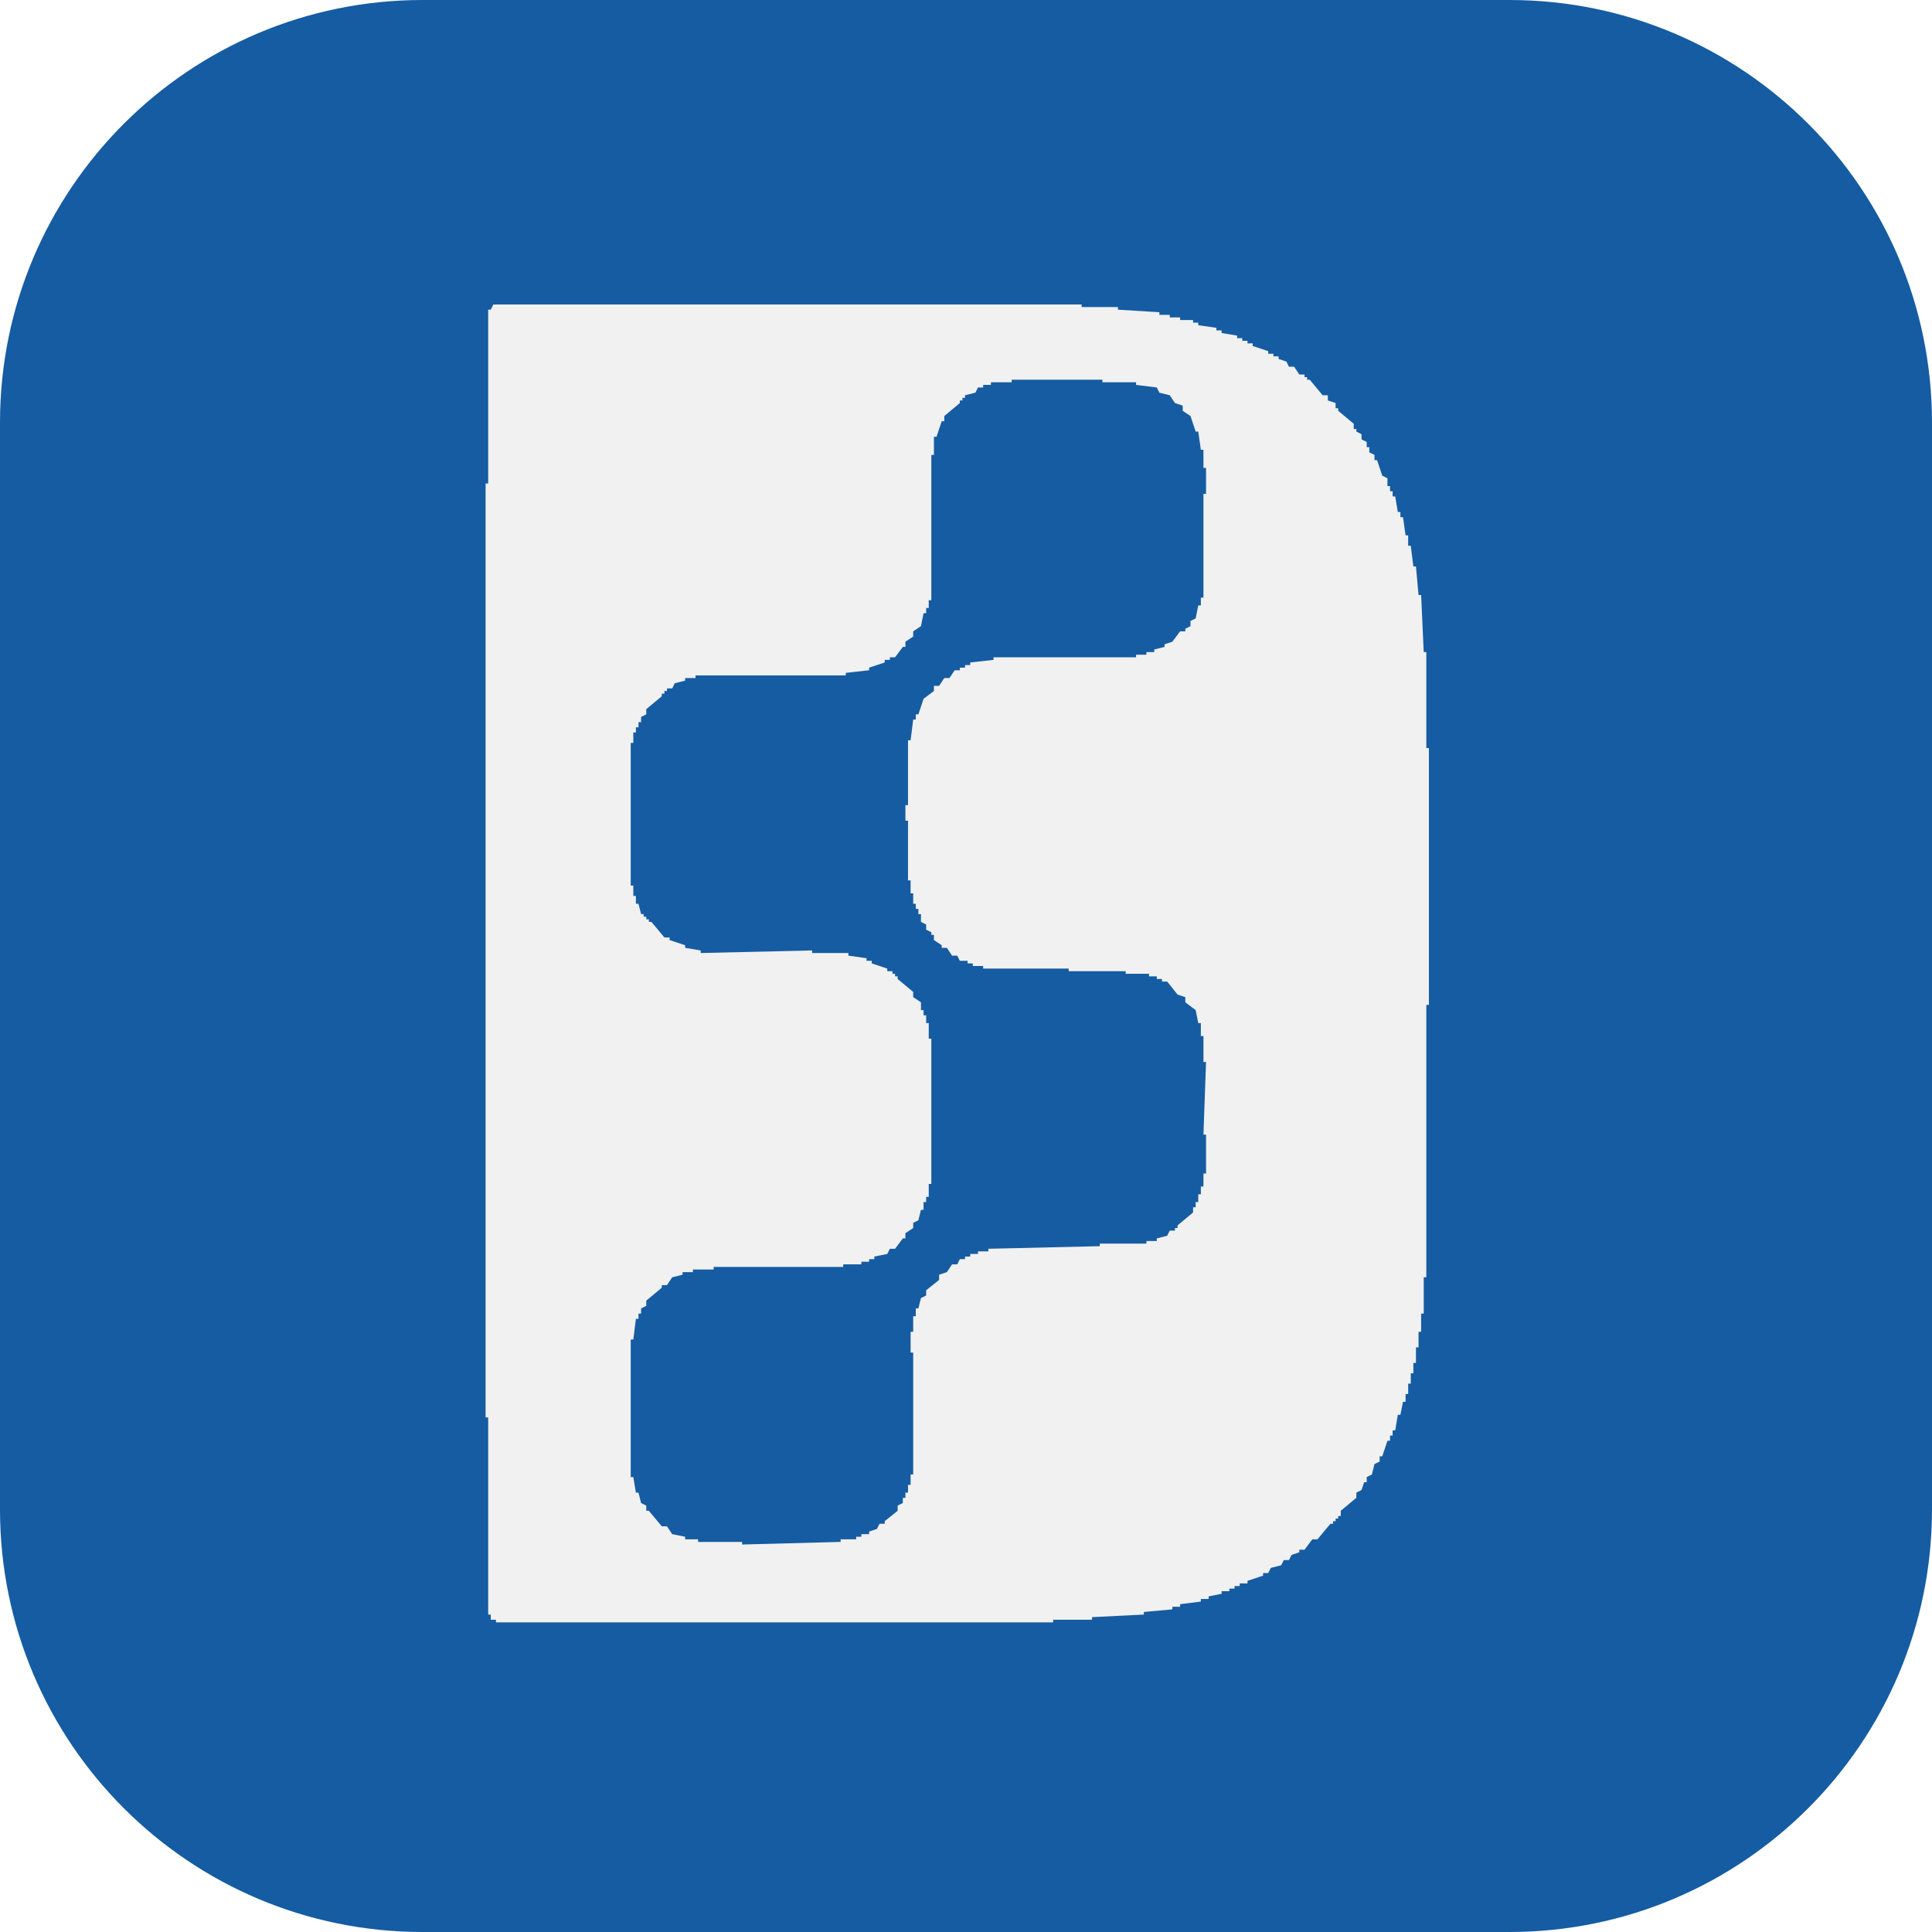
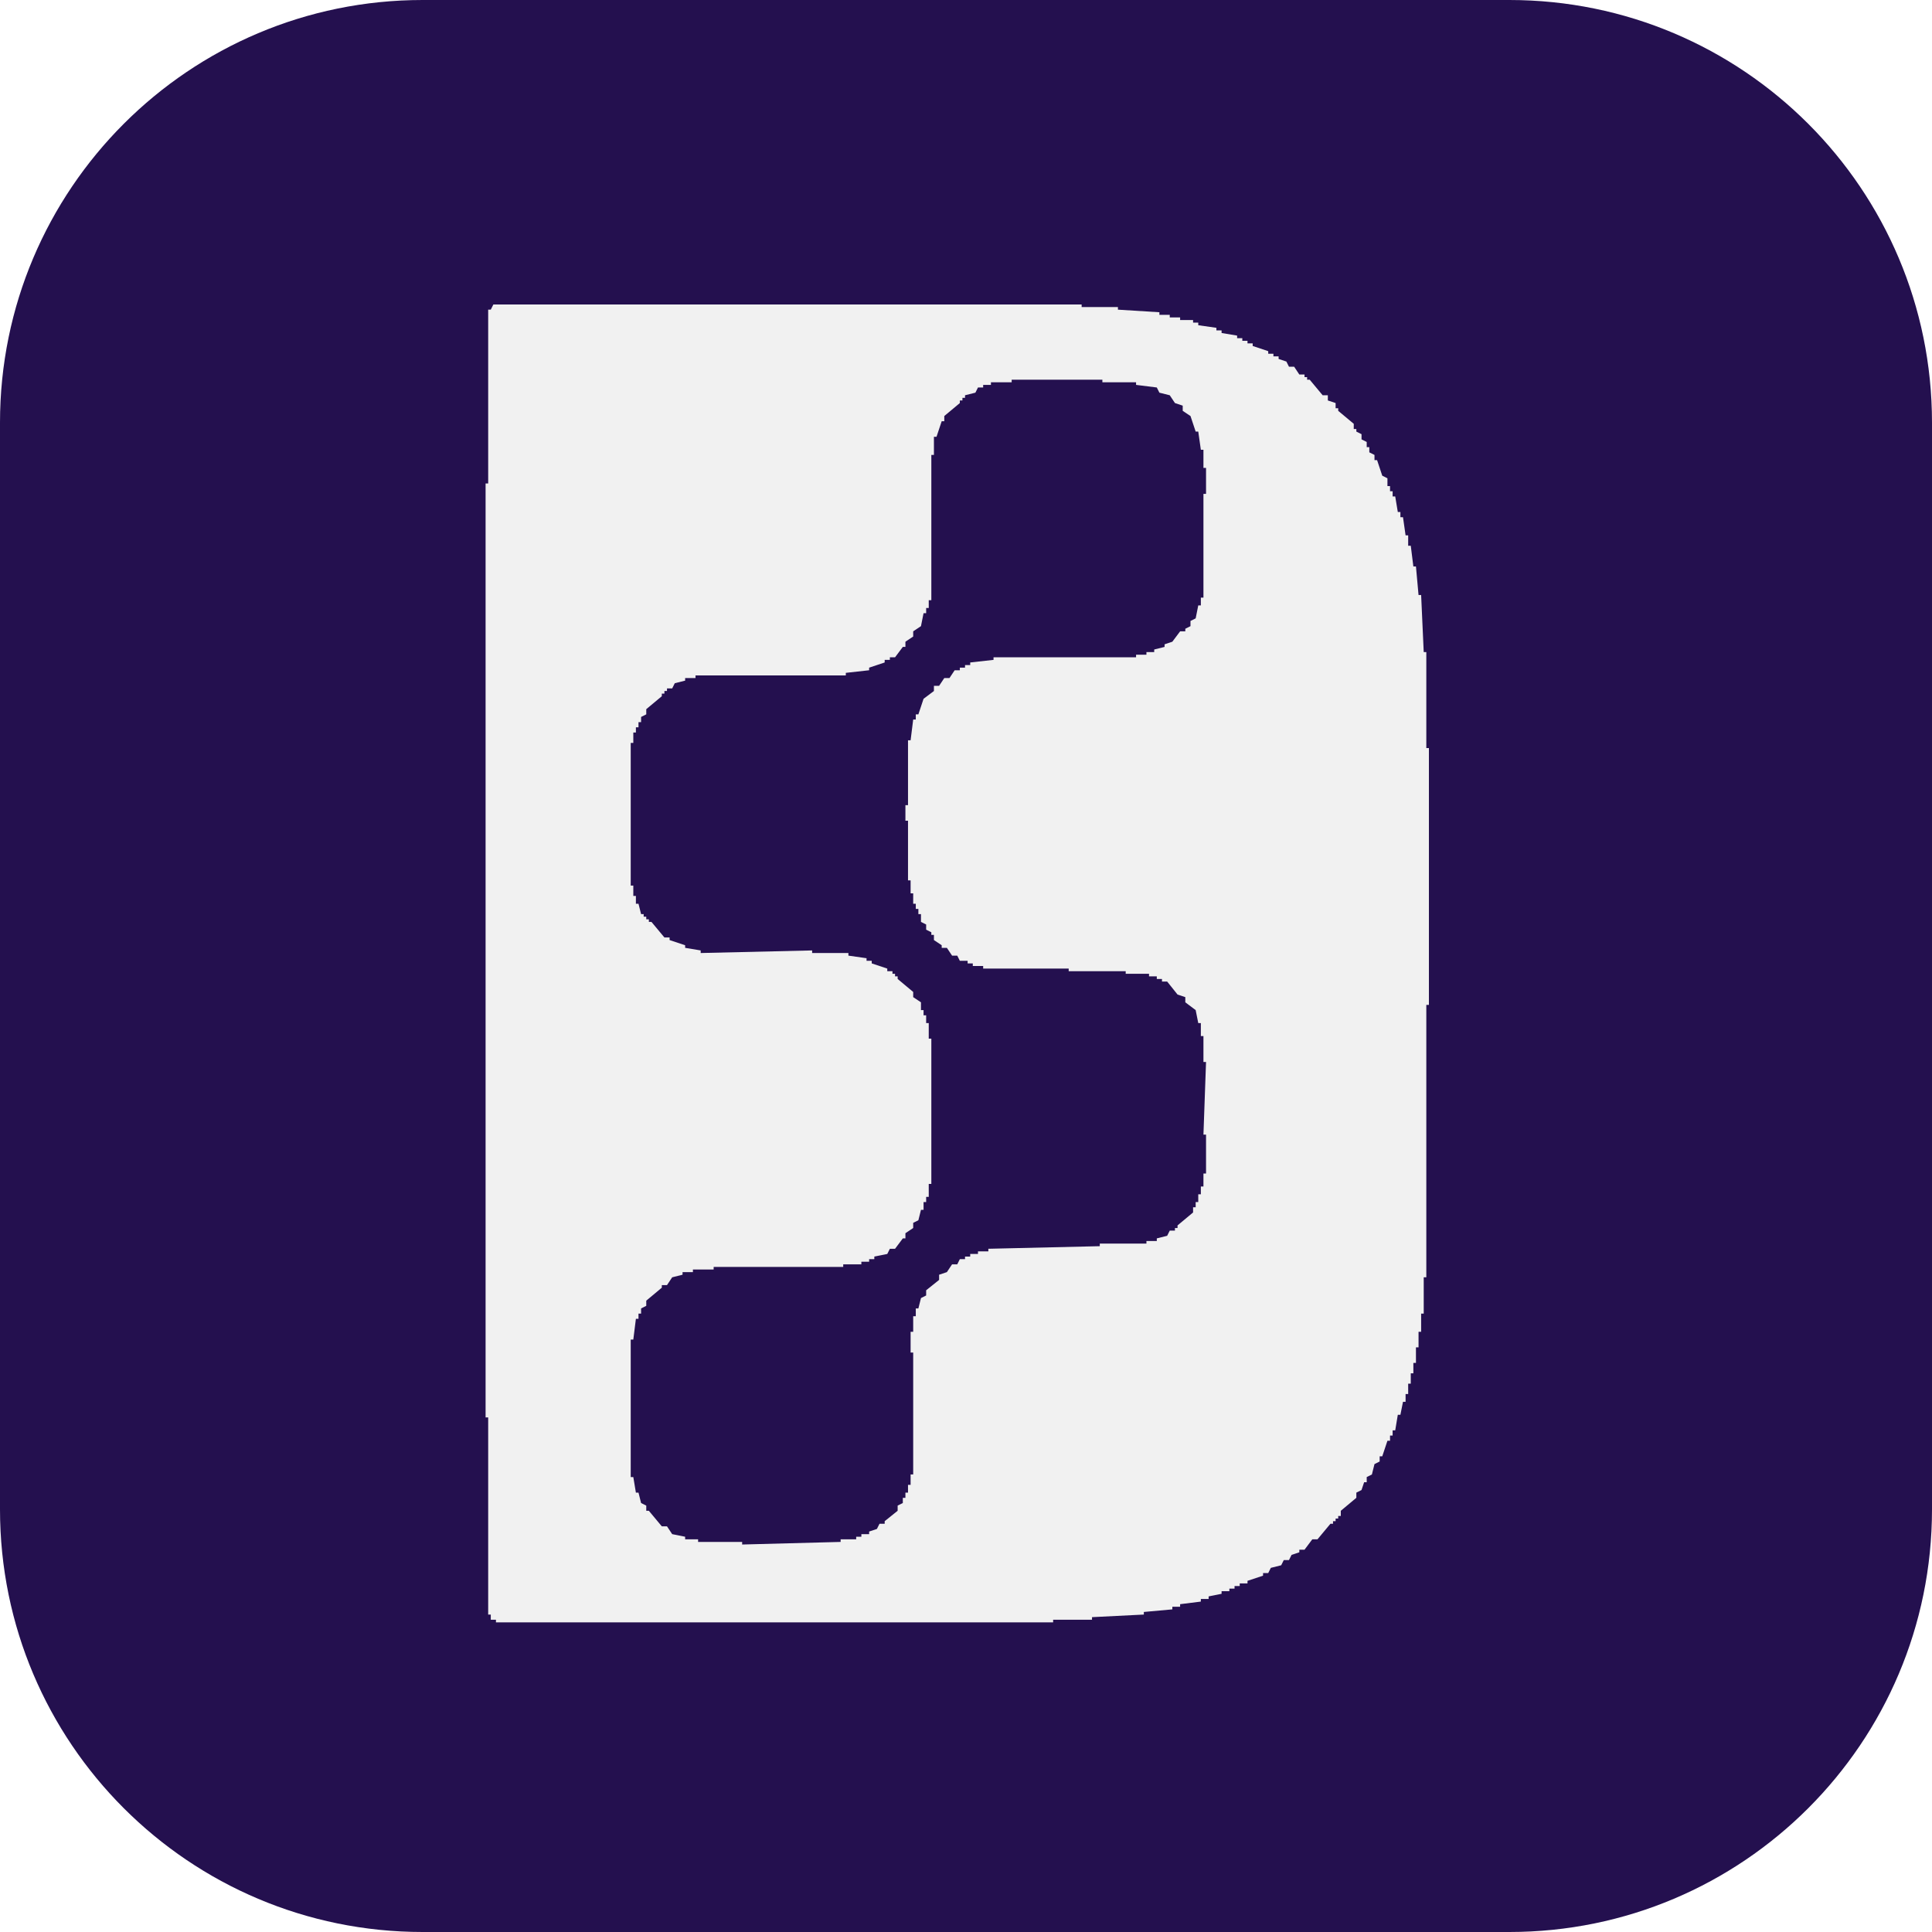
<svg xmlns="http://www.w3.org/2000/svg" viewBox="0 0 64 64">
-   <rect width="64" height="64" rx="14" fill="#155ca2" />
+   <rect width="64" height="64" rx="14" fill="#24104f" />
  <g transform="translate(16 10) scale(.044)">
    <path d="M7.804,1.953 L450.701,1.953 L450.701,3.906 L478.016,3.906 L478.016,5.859 L509.234,7.812 L509.234,9.766 L517.038,9.766 L517.038,11.719 L524.842,11.719 L524.842,13.672 L534.598,13.672 L534.598,15.625 L538.5,15.625 L538.5,17.578 L552.158,19.531 L552.158,21.484 L556.06,21.484 L556.06,23.438 L567.766,25.391 L567.766,27.344 L571.668,27.344 L571.668,29.297 L575.571,29.297 L575.571,31.25 L579.473,31.25 L579.473,33.203 L591.179,37.109 L591.179,39.062 L595.082,39.062 L595.082,41.016 L598.984,41.016 L598.984,42.969 L604.837,44.922 L606.788,48.828 L610.69,48.828 L614.592,54.688 L618.495,54.688 L618.495,56.641 L620.446,56.641 L620.446,58.594 L622.397,58.594 L632.152,70.312 L636.054,70.312 L636.054,74.219 L641.908,76.172 L641.908,80.078 L643.859,80.078 L643.859,82.031 L655.565,91.797 L655.565,95.703 L657.516,95.703 L657.516,97.656 L661.418,99.609 L661.418,103.516 L665.321,105.469 L665.321,109.375 L667.272,109.375 L667.272,113.281 L671.174,115.234 L671.174,119.141 L673.125,119.141 L677.027,130.859 L680.929,132.812 L680.929,138.672 L682.88,138.672 L682.88,142.578 L684.832,142.578 L684.832,146.484 L686.783,146.484 L688.734,158.203 L690.685,158.203 L690.685,162.109 L692.636,162.109 L694.587,175.781 L696.538,175.781 L696.538,183.594 L698.489,183.594 L700.44,199.219 L702.391,199.219 L704.342,220.703 L706.293,220.703 L708.245,263.672 L710.196,263.672 L710.196,335.938 L712.147,335.938 L712.147,529.297 L710.196,529.297 L710.196,734.375 L708.245,734.375 L708.245,761.719 L706.293,761.719 L706.293,775.391 L704.342,775.391 L704.342,787.109 L702.391,787.109 L702.391,798.828 L700.44,798.828 L700.44,806.641 L698.489,806.641 L698.489,814.453 L696.538,814.453 L696.538,822.266 L694.587,822.266 L694.587,828.125 L692.636,828.125 L690.685,837.891 L688.734,837.891 L686.783,849.609 L684.832,849.609 L684.832,853.516 L682.88,853.516 L682.88,857.422 L680.929,857.422 L677.027,869.141 L675.076,869.141 L675.076,873.047 L671.174,875.0 L669.223,882.812 L665.321,884.766 L665.321,888.672 L663.37,888.672 L661.418,894.531 L657.516,896.484 L657.516,900.391 L645.81,910.156 L645.81,914.062 L643.859,914.062 L643.859,916.016 L641.908,916.016 L641.908,917.969 L639.957,917.969 L639.957,919.922 L638.005,919.922 L628.25,931.641 L624.348,931.641 L618.495,939.453 L614.592,939.453 L614.592,941.406 L608.739,943.359 L606.788,947.266 L602.886,947.266 L600.935,951.172 L593.13,953.125 L591.179,957.031 L587.277,957.031 L587.277,958.984 L575.571,962.891 L575.571,964.844 L569.717,964.844 L569.717,966.797 L565.815,966.797 L565.815,968.75 L561.913,968.75 L561.913,970.703 L556.06,970.703 L556.06,972.656 L546.304,974.609 L546.304,976.562 L540.451,976.562 L540.451,978.516 L524.842,980.469 L524.842,982.422 L518.989,982.422 L518.989,984.375 L497.527,986.328 L497.527,988.281 L458.505,990.234 L458.505,992.188 L429.239,992.188 L429.239,994.141 L9.755,994.141 L9.755,992.188 L5.853,992.188 L5.853,988.281 L3.902,988.281 L3.902,839.844 L1.951,839.844 L1.951,136.719 L3.902,136.719 L3.902,5.859 L5.853,5.859 Z M399.973,58.594 L398.022,58.594 L398.022,60.547 L382.413,60.547 L382.413,62.5 L376.56,62.5 L376.56,64.453 L372.658,64.453 L370.707,68.359 L362.902,70.312 L362.902,72.266 L360.951,72.266 L360.951,74.219 L359.0,74.219 L359.0,76.172 L347.293,85.938 L347.293,89.844 L345.342,89.844 L341.44,101.562 L339.489,101.562 L339.489,115.234 L337.538,115.234 L337.538,224.609 L335.587,224.609 L335.587,230.469 L333.636,230.469 L333.636,234.375 L331.685,234.375 L329.734,244.141 L323.88,248.047 L323.88,251.953 L318.027,255.859 L318.027,259.766 L316.076,259.766 L310.223,267.578 L306.321,267.578 L306.321,269.531 L302.418,269.531 L302.418,271.484 L290.712,275.391 L290.712,277.344 L273.152,279.297 L273.152,281.25 L159.989,281.25 L159.989,283.203 L152.185,283.203 L152.185,285.156 L144.38,287.109 L142.429,291.016 L138.527,291.016 L138.527,292.969 L136.576,292.969 L136.576,294.922 L134.625,294.922 L134.625,296.875 L122.918,306.641 L122.918,310.547 L119.016,312.5 L119.016,316.406 L117.065,316.406 L117.065,320.312 L115.114,320.312 L115.114,324.219 L113.163,324.219 L113.163,332.031 L111.212,332.031 L111.212,439.453 L113.163,439.453 L113.163,447.266 L115.114,447.266 L115.114,453.125 L117.065,453.125 L119.016,460.938 L120.967,460.938 L120.967,462.891 L122.918,462.891 L122.918,464.844 L124.87,464.844 L124.87,466.797 L126.821,466.797 L136.576,478.516 L140.478,478.516 L140.478,480.469 L152.185,484.375 L152.185,486.328 L163.891,488.281 L163.891,490.234 L247.788,488.281 L247.788,490.234 L275.103,490.234 L275.103,492.188 L288.761,494.141 L288.761,496.094 L292.663,496.094 L292.663,498.047 L304.37,501.953 L304.37,503.906 L308.272,503.906 L308.272,505.859 L310.223,505.859 L310.223,507.812 L312.174,507.812 L312.174,509.766 L323.88,519.531 L323.88,523.438 L329.734,527.344 L329.734,533.203 L331.685,533.203 L331.685,537.109 L333.636,537.109 L333.636,542.969 L335.587,542.969 L335.587,554.688 L337.538,554.688 L337.538,664.062 L335.587,664.062 L335.587,673.828 L333.636,673.828 L333.636,677.734 L331.685,677.734 L331.685,683.594 L329.734,683.594 L327.783,691.406 L323.88,693.359 L323.88,697.266 L318.027,701.172 L318.027,705.078 L316.076,705.078 L310.223,712.891 L306.321,712.891 L304.37,716.797 L294.614,718.75 L294.614,720.703 L290.712,720.703 L290.712,722.656 L284.859,722.656 L284.859,724.609 L271.201,724.609 L271.201,726.562 L173.647,726.562 L173.647,728.516 L158.038,728.516 L158.038,730.469 L150.234,730.469 L150.234,732.422 L142.429,734.375 L138.527,740.234 L134.625,740.234 L134.625,742.188 L122.918,751.953 L122.918,755.859 L119.016,757.812 L119.016,761.719 L117.065,761.719 L117.065,765.625 L115.114,765.625 L113.163,781.25 L111.212,781.25 L111.212,884.766 L113.163,884.766 L115.114,896.484 L117.065,896.484 L119.016,904.297 L122.918,906.25 L122.918,910.156 L124.87,910.156 L134.625,921.875 L138.527,921.875 L142.429,927.734 L152.185,929.688 L152.185,931.641 L161.94,931.641 L161.94,933.594 L195.109,933.594 L195.109,935.547 L269.25,933.594 L269.25,931.641 L280.957,931.641 L280.957,929.688 L284.859,929.688 L284.859,927.734 L290.712,927.734 L290.712,925.781 L296.565,923.828 L298.516,919.922 L302.418,919.922 L302.418,917.969 L312.174,910.156 L312.174,906.25 L316.076,904.297 L316.076,900.391 L318.027,900.391 L318.027,896.484 L319.978,896.484 L319.978,890.625 L321.929,890.625 L321.929,882.812 L323.88,882.812 L323.88,791.016 L321.929,791.016 L321.929,775.391 L323.88,775.391 L323.88,763.672 L325.832,763.672 L325.832,757.812 L327.783,757.812 L329.734,750.0 L333.636,748.047 L333.636,744.141 L343.391,736.328 L343.391,732.422 L349.245,730.469 L353.147,724.609 L357.049,724.609 L359.0,720.703 L362.902,720.703 L362.902,718.75 L366.804,718.75 L366.804,716.797 L372.658,716.797 L372.658,714.844 L380.462,714.844 L380.462,712.891 L464.359,710.938 L464.359,708.984 L499.478,708.984 L499.478,707.031 L507.283,707.031 L507.283,705.078 L515.087,703.125 L517.038,699.219 L520.94,699.219 L520.94,697.266 L522.891,697.266 L522.891,695.312 L534.598,685.547 L534.598,681.641 L536.549,681.641 L536.549,677.734 L538.5,677.734 L538.5,671.875 L540.451,671.875 L540.451,666.016 L542.402,666.016 L542.402,656.25 L544.353,656.25 L544.353,626.953 L542.402,626.953 L544.353,572.266 L542.402,572.266 L542.402,552.734 L540.451,552.734 L540.451,542.969 L538.5,542.969 L536.549,533.203 L528.745,527.344 L528.745,523.438 L522.891,521.484 L515.087,511.719 L511.185,511.719 L511.185,509.766 L507.283,509.766 L507.283,507.812 L501.429,507.812 L501.429,505.859 L483.87,505.859 L483.87,503.906 L440.946,503.906 L440.946,501.953 L376.56,501.953 L376.56,500.0 L368.755,500.0 L368.755,498.047 L364.853,498.047 L364.853,496.094 L359.0,496.094 L357.049,492.188 L353.147,492.188 L349.245,486.328 L345.342,486.328 L345.342,484.375 L339.489,480.469 L339.489,476.562 L337.538,476.562 L337.538,474.609 L333.636,472.656 L333.636,468.75 L329.734,466.797 L329.734,460.938 L327.783,460.938 L327.783,457.031 L325.832,457.031 L325.832,453.125 L323.88,453.125 L323.88,445.312 L321.929,445.312 L321.929,435.547 L319.978,435.547 L319.978,390.625 L318.027,390.625 L318.027,378.906 L319.978,378.906 L319.978,330.078 L321.929,330.078 L323.88,314.453 L325.832,314.453 L325.832,310.547 L327.783,310.547 L331.685,298.828 L339.489,292.969 L339.489,289.062 L343.391,289.062 L347.293,283.203 L351.196,283.203 L355.098,277.344 L359.0,277.344 L359.0,275.391 L362.902,275.391 L362.902,273.438 L366.804,273.438 L366.804,271.484 L384.364,269.531 L384.364,267.578 L491.674,267.578 L491.674,265.625 L499.478,265.625 L499.478,263.672 L505.332,263.672 L505.332,261.719 L513.136,259.766 L513.136,257.812 L518.989,255.859 L524.842,248.047 L528.745,248.047 L528.745,246.094 L532.647,244.141 L532.647,240.234 L536.549,238.281 L538.5,228.516 L540.451,228.516 L540.451,222.656 L542.402,222.656 L542.402,144.531 L544.353,144.531 L544.353,125.0 L542.402,125.0 L542.402,111.328 L540.451,111.328 L538.5,97.656 L536.549,97.656 L532.647,85.938 L526.793,82.031 L526.793,78.125 L520.94,76.172 L517.038,70.312 L509.234,68.359 L507.283,64.453 L491.674,62.5 L491.674,60.547 L466.31,60.547 L466.31,58.594 Z" fill="#f1f1f1" fill-rule="evenodd" />
  </g>
</svg>
